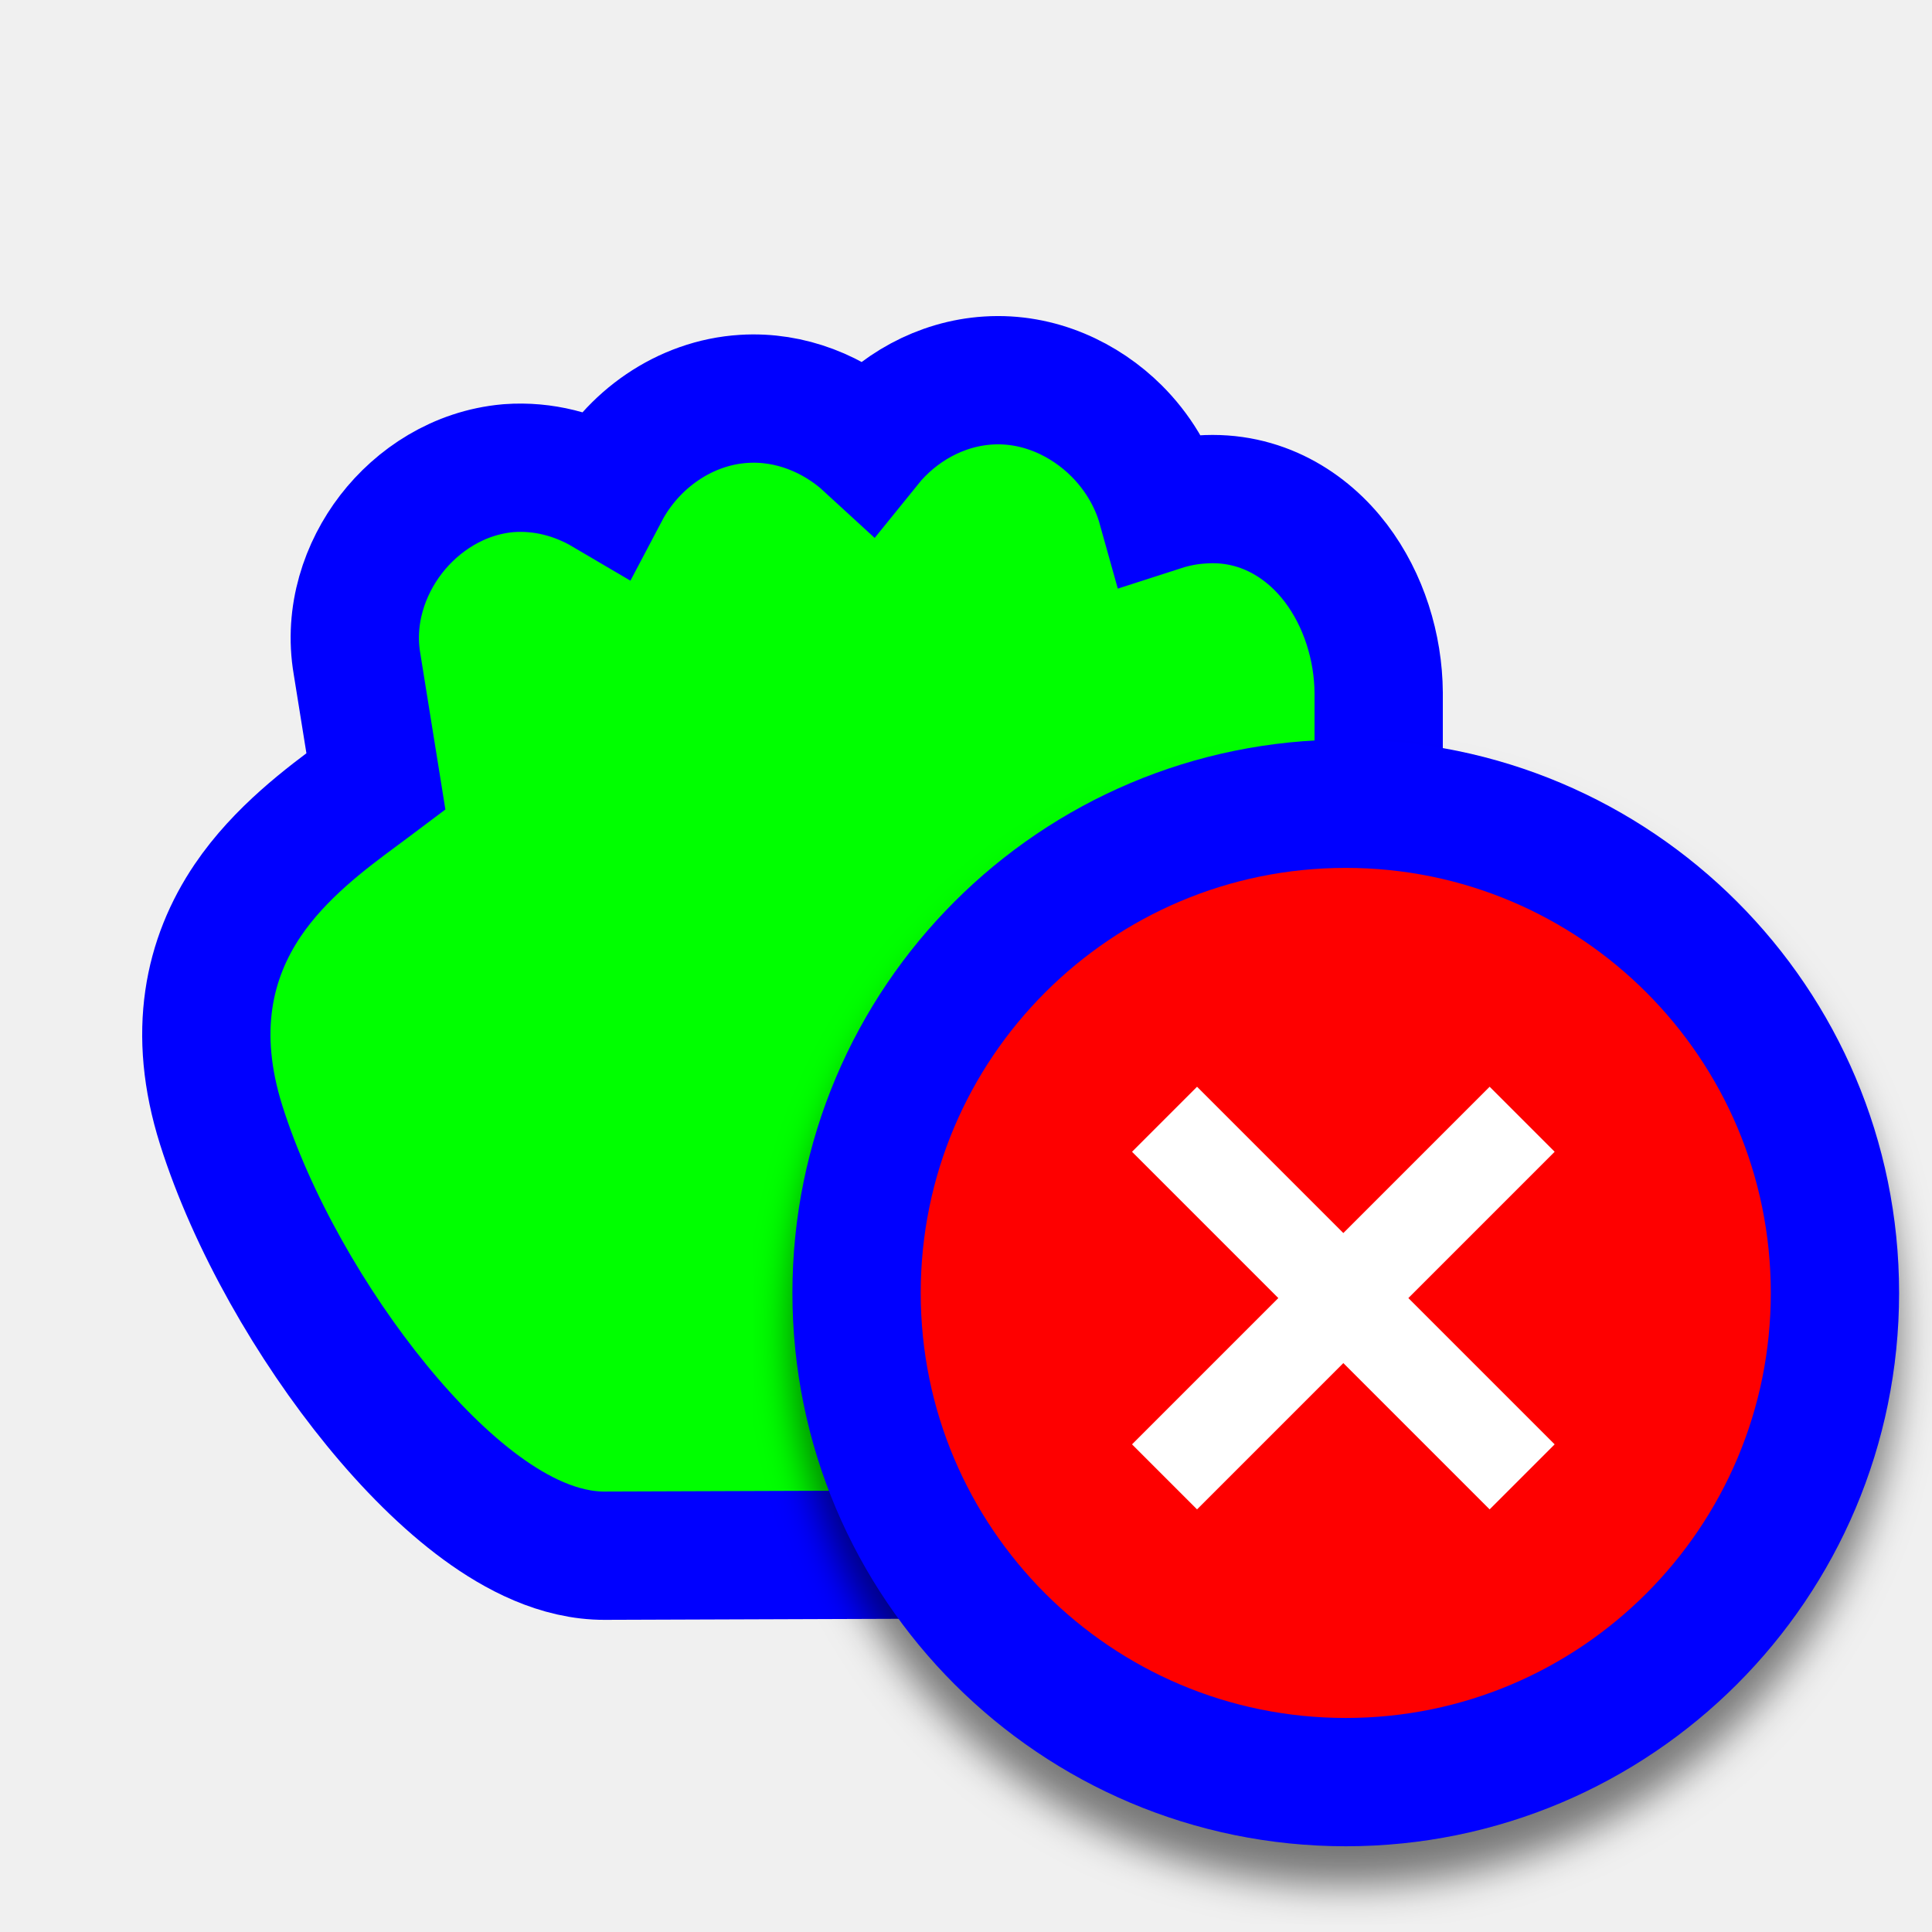
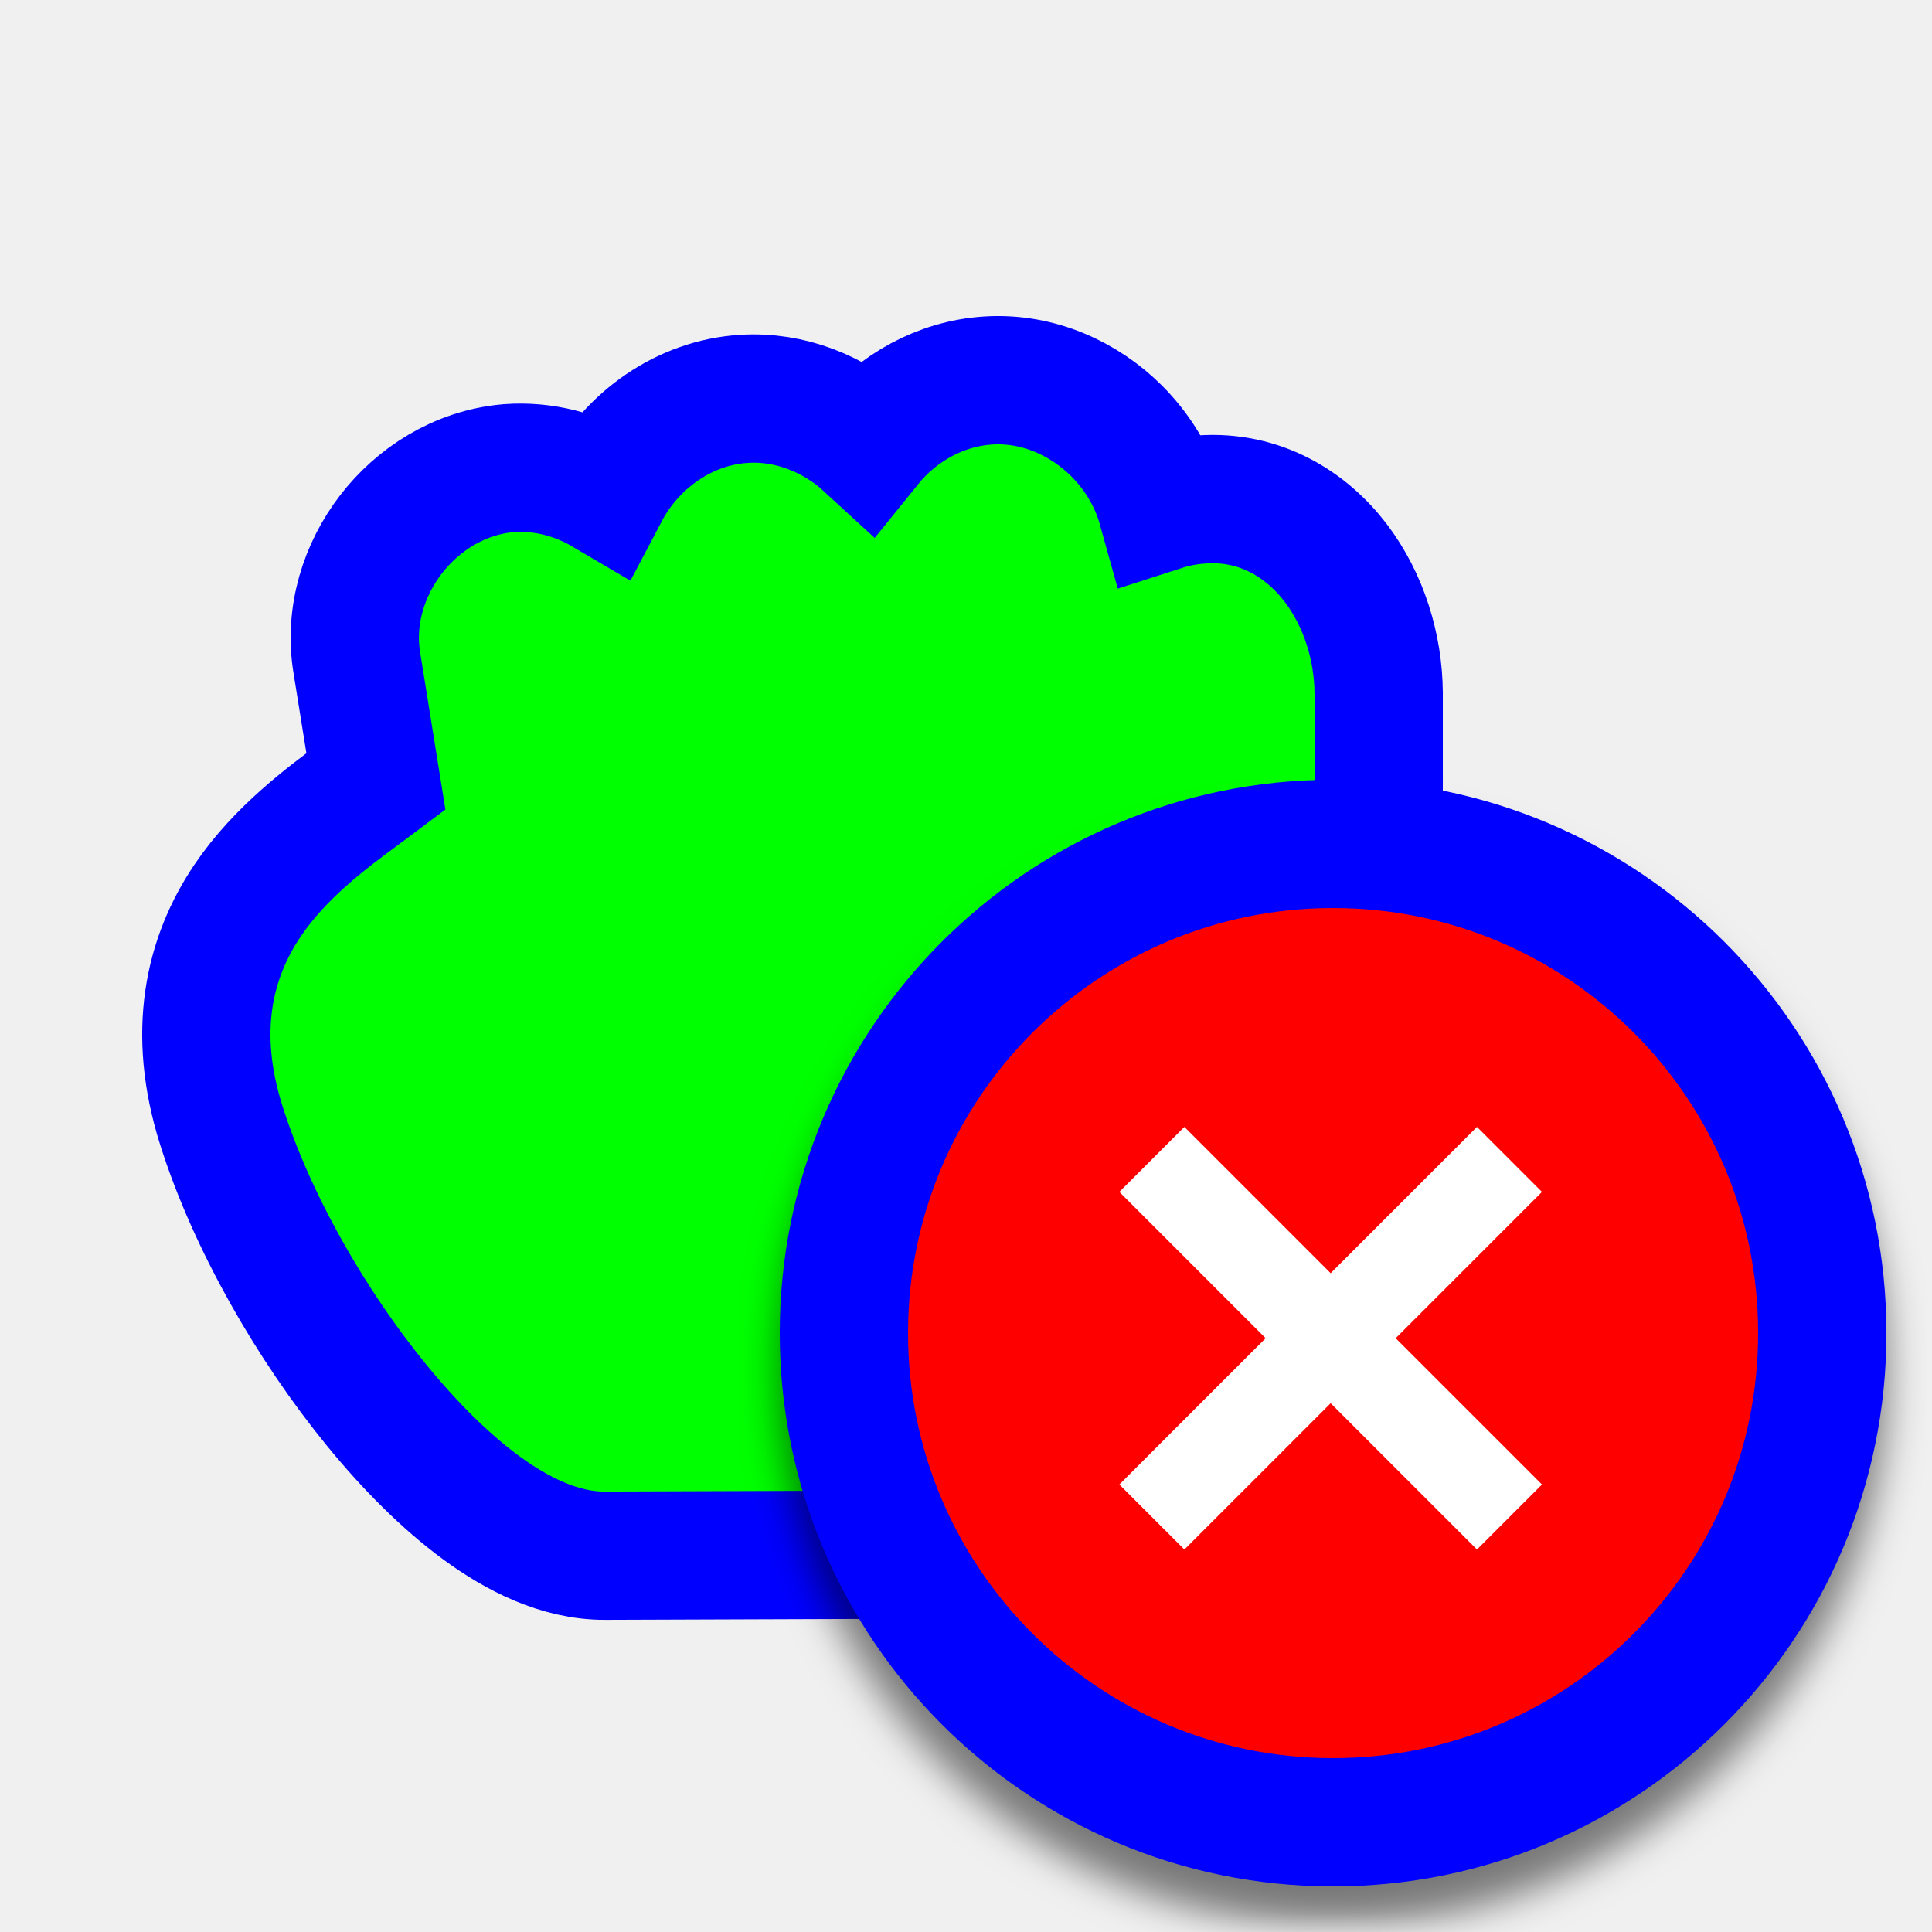
<svg xmlns="http://www.w3.org/2000/svg" width="256" height="256" viewBox="0 0 256 256" fill="none">
-   <g clip-path="url(#clip0_27_198)">
-     <path d="M114.979 58.885C110.598 54.856 104.703 52.469 98.581 52.852C90.698 53.333 83.741 58.317 80.168 65.098C76.377 62.867 71.958 61.703 67.455 62.03L67.383 62.035L67.312 62.041C60.793 62.625 55.334 66.238 51.818 70.795C48.315 75.336 46.204 81.516 47.304 87.953L49.81 103.546L48.831 104.281C48.429 104.582 48 104.899 47.55 105.233C43.313 108.369 37.113 112.958 32.838 119.277C27.63 126.975 25.433 136.798 29.311 149.075C33.355 161.875 41.256 175.615 49.906 186.198C54.246 191.508 58.987 196.287 63.798 199.81C68.383 203.168 74.091 206.169 80.164 206.138C80.171 206.138 80.178 206.138 80.186 206.137L161.645 205.851L167.103 205.832L169.357 200.861C183.96 168.647 183.329 141.187 182.839 119.851C182.768 116.791 182.701 113.857 182.682 111.054V91.861V91.834L182.682 91.807C182.644 85.796 180.725 79.505 177.004 74.609C173.189 69.589 167.054 65.631 159.23 66.182C157.412 66.292 155.631 66.637 153.924 67.188C152.824 63.244 150.633 59.764 147.94 57.083C143.764 52.926 137.683 49.992 130.946 50.421C124.628 50.814 118.855 54.084 114.979 58.885Z" fill="#00FF00" stroke="#0000FF" stroke-width="17" />
-     <g filter="url(#filter0_d_27_198)">
-       <path d="M178.32 236.14C214.119 236.14 243.14 207.119 243.14 171.32C243.14 135.521 214.119 106.5 178.32 106.5C142.521 106.5 113.5 135.521 113.5 171.32C113.5 207.119 142.521 236.14 178.32 236.14Z" fill="#FE0000" stroke="#0000FF" stroke-width="17" />
-       <path fill-rule="evenodd" clip-rule="evenodd" d="M169.385 172L150 152.615L158.615 144L178 163.385L197.385 144L206 152.615L186.615 172L206 191.385L197.385 200L178 180.615L158.615 200L150 191.385L169.385 172Z" fill="white" />
+   <g clip-path="url(#clip0_3519_205)">
+     <path d="M114.979 58.885C110.598 54.856 104.703 52.469 98.581 52.852C90.698 53.333 83.741 58.317 80.167 65.098C76.377 62.867 71.958 61.703 67.454 62.03L67.383 62.035L67.312 62.041C60.793 62.624 55.333 66.238 51.818 70.795C48.315 75.336 46.204 81.515 47.304 87.953L49.81 103.546L48.83 104.281C48.429 104.582 48 104.899 47.549 105.233C43.313 108.368 37.113 112.958 32.838 119.277C27.63 126.975 25.433 136.798 29.311 149.075C33.355 161.875 41.256 175.615 49.906 186.198C54.246 191.508 58.987 196.286 63.798 199.81C68.383 203.168 74.091 206.169 80.164 206.137C80.171 206.137 80.178 206.137 80.186 206.137L161.645 205.851L167.103 205.832L169.356 200.861C183.96 168.647 183.329 141.187 182.839 119.851C182.768 116.791 182.701 113.857 182.682 111.054V91.861V91.834L182.681 91.807C182.643 85.795 180.725 79.505 177.004 74.609C173.188 69.589 167.054 65.631 159.23 66.182C157.412 66.292 155.631 66.637 153.924 67.188C152.824 63.243 150.633 59.764 147.939 57.083C143.764 52.926 137.683 49.992 130.946 50.421C124.628 50.814 118.854 54.084 114.979 58.885Z" fill="#00FF00" stroke="#0000FF" stroke-width="17" />
+     <g filter="url(#filter0_d_3519_205)">
+       <path d="M176.64 241.46C212.439 241.46 241.46 212.439 241.46 176.64C241.46 140.841 212.439 111.82 176.64 111.82C140.841 111.82 111.82 140.841 111.82 176.64C111.82 212.439 140.841 241.46 176.64 241.46Z" fill="#FE0000" stroke="#0000FF" stroke-width="17" />
+       <path fill-rule="evenodd" clip-rule="evenodd" d="M167.705 177.32L148.32 157.935L156.935 149.32L176.32 168.705L195.705 149.32L204.32 157.935L184.935 177.32L204.32 196.705L195.705 205.32L176.32 185.935L156.935 205.32L148.32 196.705L167.705 177.32Z" fill="white" />
    </g>
  </g>
  <defs>
-     <filter id="filter0_d_27_198" x="99.88" y="98" width="156.88" height="156.88" filterUnits="userSpaceOnUse" color-interpolation-filters="sRGB">
+     <filter id="filter0_d_3519_205" x="98.2" y="103.32" width="156.88" height="156.88" filterUnits="userSpaceOnUse" color-interpolation-filters="sRGB">
      <feFlood flood-opacity="0" result="BackgroundImageFix" />
      <feColorMatrix in="SourceAlpha" type="matrix" values="0 0 0 0 0 0 0 0 0 0 0 0 0 0 0 0 0 0 127 0" result="hardAlpha" />
      <feOffset dy="5.12" />
      <feGaussianBlur stdDeviation="2.56" />
      <feColorMatrix type="matrix" values="0 0 0 0 0 0 0 0 0 0 0 0 0 0 0 0 0 0 0.5 0" />
-       <feBlend mode="normal" in2="BackgroundImageFix" result="effect1_dropShadow_27_198" />
-       <feBlend mode="normal" in="SourceGraphic" in2="effect1_dropShadow_27_198" result="shape" />
+       <feBlend mode="normal" in2="BackgroundImageFix" result="effect1_dropShadow_3519_205" />
+       <feBlend mode="normal" in="SourceGraphic" in2="effect1_dropShadow_3519_205" result="shape" />
    </filter>
-     <clipPath id="clip0_27_198">
+     <clipPath id="clip0_3519_205">
      <rect width="256" height="256" fill="white" />
    </clipPath>
  </defs>
</svg>
